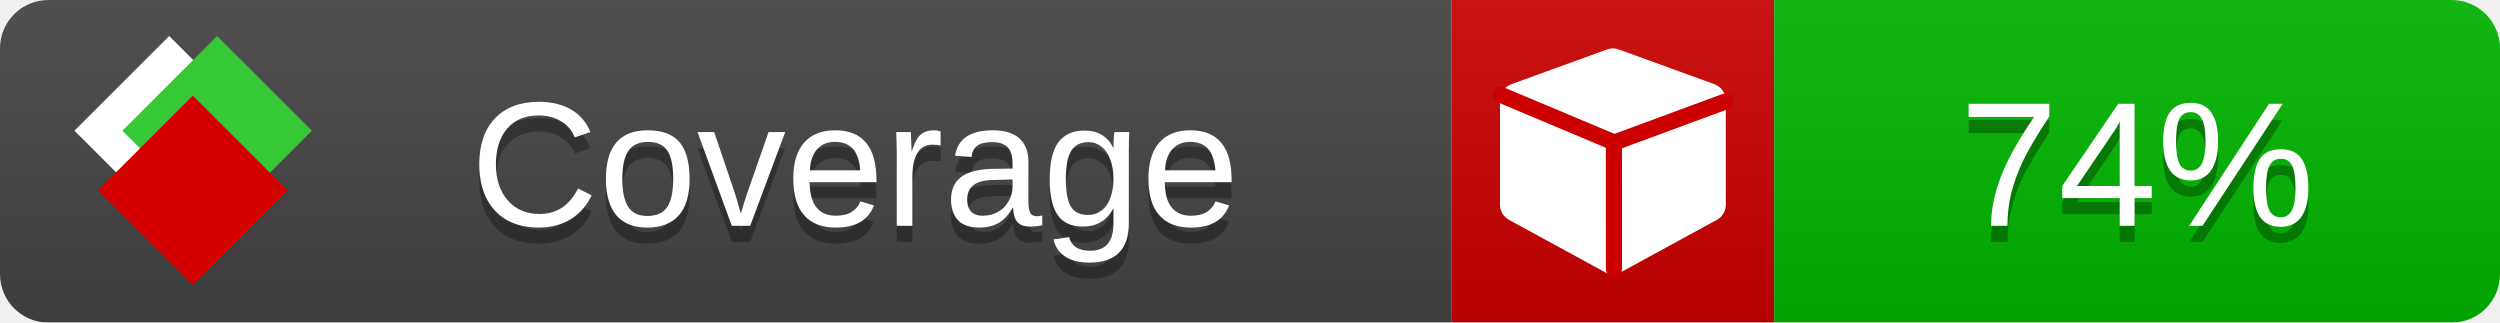
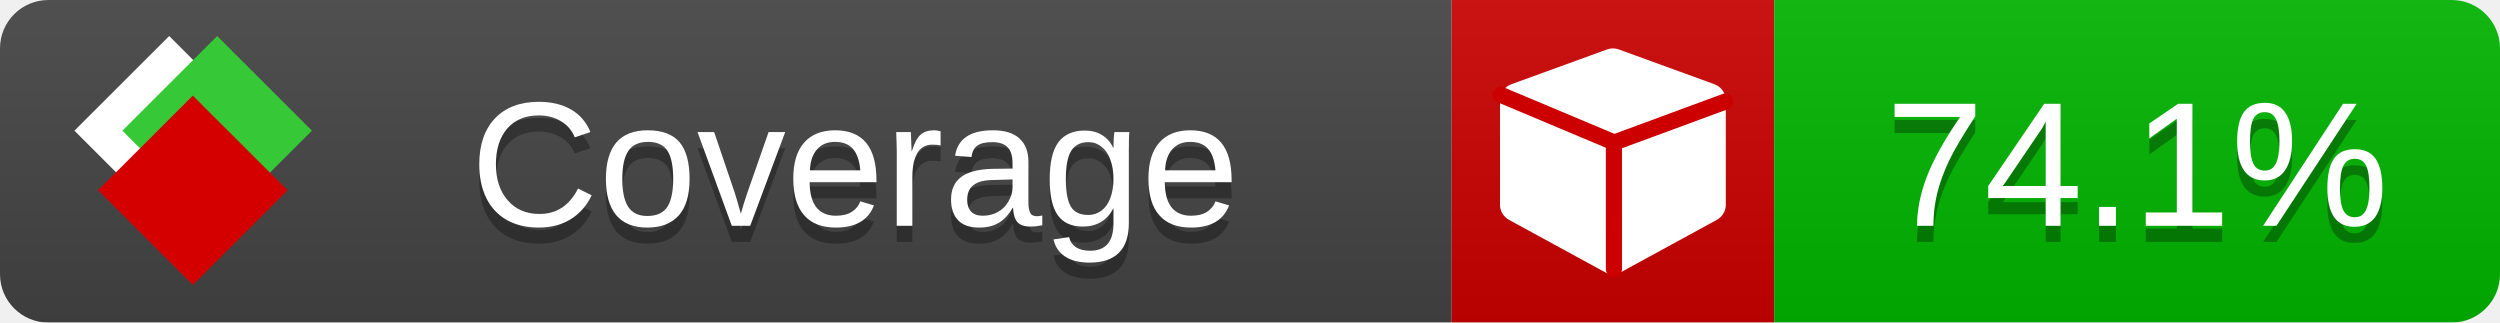
<svg xmlns="http://www.w3.org/2000/svg" xmlns:xlink="http://www.w3.org/1999/xlink" width="155" height="20">
  <style type="text/css">
          
            @keyframes fade1 {
                0% { visibility: visible; opacity: 1; }
               23% { visibility: visible; opacity: 1; }
               25% { visibility: hidden; opacity: 0; }
               48% { visibility: hidden; opacity: 0; }
               50% { visibility: hidden; opacity: 0; }
               73% { visibility: hidden; opacity: 0; }
               75% { visibility: hidden; opacity: 0; }
               98% { visibility: hidden; opacity: 0; }
              100% { visibility: visible; opacity: 1; }
            }
            @keyframes fade2 {
                0% { visibility: hidden; opacity: 0; }
               23% { visibility: hidden; opacity: 0; }
               25% { visibility: visible; opacity: 1; }
               48% { visibility: visible; opacity: 1; }
               50% { visibility: hidden; opacity: 0; }
               73% { visibility: hidden; opacity: 0; }
               75% { visibility: hidden; opacity: 0; }
               98% { visibility: hidden; opacity: 0; }
              100% { visibility: hidden; opacity: 0; }
            }
            @keyframes fade3 {
                0% { visibility: hidden; opacity: 0; }
               23% { visibility: hidden; opacity: 0; }
               25% { visibility: hidden; opacity: 0; }
               48% { visibility: hidden; opacity: 0; }
               50% { visibility: visible; opacity: 1; }
               73% { visibility: visible; opacity: 1; }
               75% { visibility: hidden; opacity: 0; }
               98% { visibility: hidden; opacity: 0; }
              100% { visibility: hidden; opacity: 0; }
            }
            @keyframes fade4 {
                0% { visibility: hidden; opacity: 0; }
               23% { visibility: hidden; opacity: 0; }
               25% { visibility: hidden; opacity: 0; }
               48% { visibility: hidden; opacity: 0; }
               50% { visibility: hidden; opacity: 0; }
               73% { visibility: hidden; opacity: 0; }
               75% { visibility: visible; opacity: 1; }
               98% { visibility: visible; opacity: 1; }
              100% { visibility: hidden; opacity: 0; }
            }
            .linecoverage {
                animation-duration: 15s;
                animation-name: fade1;
                animation-iteration-count: infinite;
            }
            .branchcoverage {
                animation-duration: 15s;
                animation-name: fade2;
                animation-iteration-count: infinite;
            }
            .methodcoverage {
                animation-duration: 15s;
                animation-name: fade3;
                animation-iteration-count: infinite;
            }
            .fullmethodcoverage {
                animation-duration: 15s;
                animation-name: fade4;
                animation-iteration-count: infinite;
            }
          
    </style>
  <defs>
    <linearGradient id="gradient" x2="0" y2="100%">
      <stop offset="0" stop-color="#bbb" stop-opacity=".1" />
      <stop offset="1" stop-opacity=".1" />
    </linearGradient>
    <linearGradient id="c">
      <stop offset="0" stop-color="#d40000" />
      <stop offset="1" stop-color="#ff2a2a" />
    </linearGradient>
    <linearGradient id="a">
      <stop offset="0" stop-color="#e0e0de" />
      <stop offset="1" stop-color="#fff" />
    </linearGradient>
    <linearGradient id="b">
      <stop offset="0" stop-color="#37c837" />
      <stop offset="1" stop-color="#217821" />
    </linearGradient>
    <linearGradient xlink:href="#a" id="e" x1="106.44" x2="69.96" y1="-11.96" y2="-46.84" gradientTransform="matrix(-.8426 -.00045 -.00045 -.8426 -94.27 -75.82)" gradientUnits="userSpaceOnUse" />
    <linearGradient xlink:href="#b" id="f" x1="56.19" x2="77.97" y1="-23.45" y2="10.62" gradientTransform="matrix(.8426 .00045 .00045 .8426 94.27 75.82)" gradientUnits="userSpaceOnUse" />
    <linearGradient xlink:href="#c" id="g" x1="79.98" x2="132.9" y1="10.79" y2="10.79" gradientTransform="matrix(.8426 .00045 .00045 .8426 94.27 75.82)" gradientUnits="userSpaceOnUse" />
    <mask id="mask">
      <rect width="155" height="20" rx="3" fill="#fff" />
    </mask>
    <g id="icon" transform="matrix(.04486 0 0 .04481 -.48 -.63)">
      <rect width="52.92" height="52.92" x="-109.72" y="-27.13" fill="url(#e)" transform="rotate(-135)" />
      <rect width="52.92" height="52.92" x="70.19" y="-39.18" fill="url(#f)" transform="rotate(45)" />
      <rect width="52.92" height="52.92" x="80.05" y="-15.74" fill="url(#g)" transform="rotate(45)" />
    </g>
  </defs>
  <g mask="url(#mask)">
    <rect x="0" y="0" width="90" height="20" fill="#444" />
    <rect x="90" y="0" width="20" height="20" fill="#c00" />
    <rect x="110" y="0" width="45" height="20" fill="#00B600" />
    <rect x="0" y="0" width="155" height="20" fill="url(#gradient)" />
  </g>
  <g>
    <path class="" fill="#fff" d="m 107,6.231 v 6.462 c 0,0.196 -0.051,0.379 -0.151,0.547 -0.101,0.168 -0.238,0.3 -0.412,0.395 l -5.923,3.231 c -0.157,0.09 -0.328,0.135 -0.513,0.135 -0.185,0 -0.356,-0.045 -0.513,-0.135 l -5.923,-3.231 C 93.39,13.539 93.252,13.407 93.151,13.239 93.05,13.071 93,12.889 93,12.692 v -6.462 c 0,-0.224 0.065,-0.429 0.194,-0.614 0.129,-0.185 0.3,-0.317 0.513,-0.395 l 5.923,-2.154 c 0.123,-0.045 0.247,-0.067 0.37,-0.067 0.123,0 0.247,0.022 0.37,0.067 l 5.923,2.154 c 0.213,0.079 0.384,0.21 0.513,0.395 0.129,0.185 0.194,0.39 0.194,0.614 z" />
    <path class="" style="fill:none;stroke:#cc0000;stroke-width:1;stroke-linecap:round;stroke-dasharray:none;stroke-opacity:1" d="m 100.064,16.677 -0.002,-7.833 6.906,-2.547" />
    <path class="" style="fill:none;stroke:#cc0000;stroke-width:1;stroke-linecap:round;stroke-dasharray:none;stroke-opacity:1" d="M 99.914,8.765 93.052,5.882" />
  </g>
  <g fill="#fff" text-anchor="middle" font-family="Verdana,Arial,Geneva,sans-serif" font-size="11">
    <a xlink:href="https://github.com/danielpalme/ReportGenerator" target="_top">
      <use xlink:href="#icon" transform="translate(3,1) scale(3.5)" />
    </a>
    <text x="53" y="15" fill="#010101" fill-opacity=".3">Coverage</text>
    <text x="53" y="14" fill="#fff">Coverage</text>
-     <text class="" x="132.5" y="15" fill="#010101" fill-opacity=".3">74%</text>
-     <text class="" x="132.5" y="14">74%</text>
+     <text class="" x="132.5" y="15" fill="#010101" fill-opacity=".3">74.1%</text>
+     <text class="" x="132.5" y="14">74.1%</text>
  </g>
  <g>
    <rect class="" x="90" y="0" width="65" height="20" fill-opacity="0" />
  </g>
</svg>
